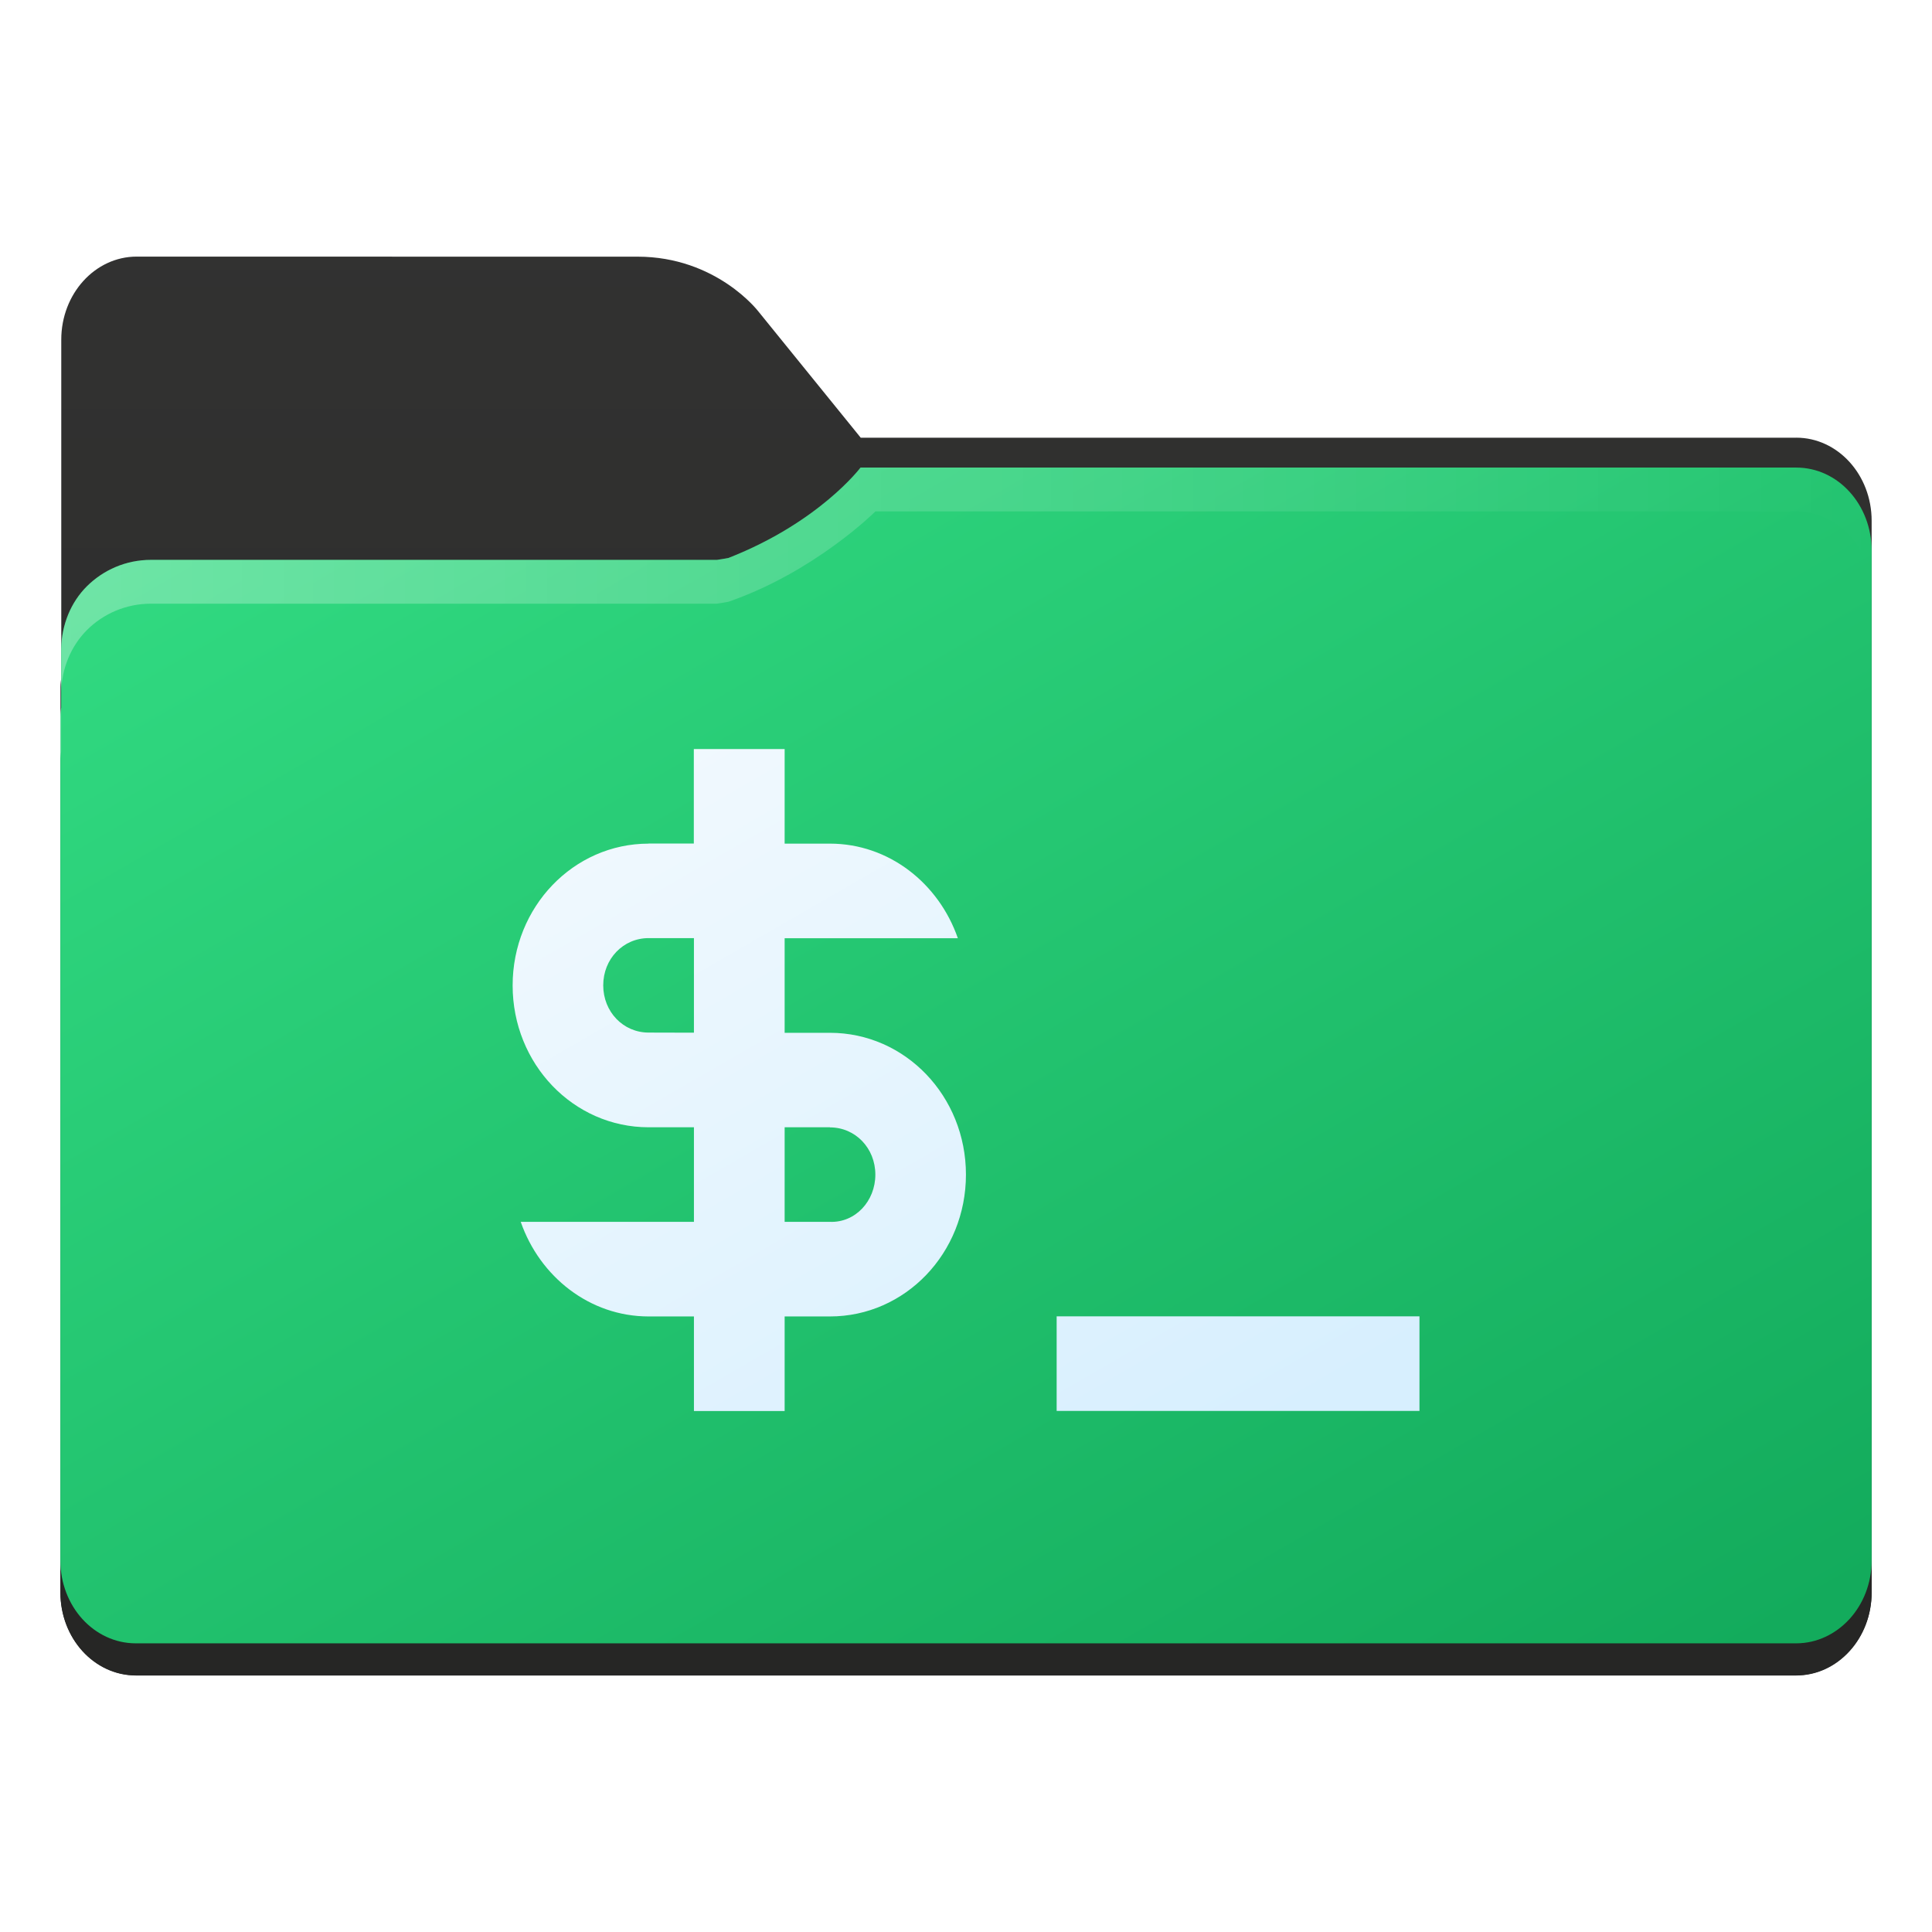
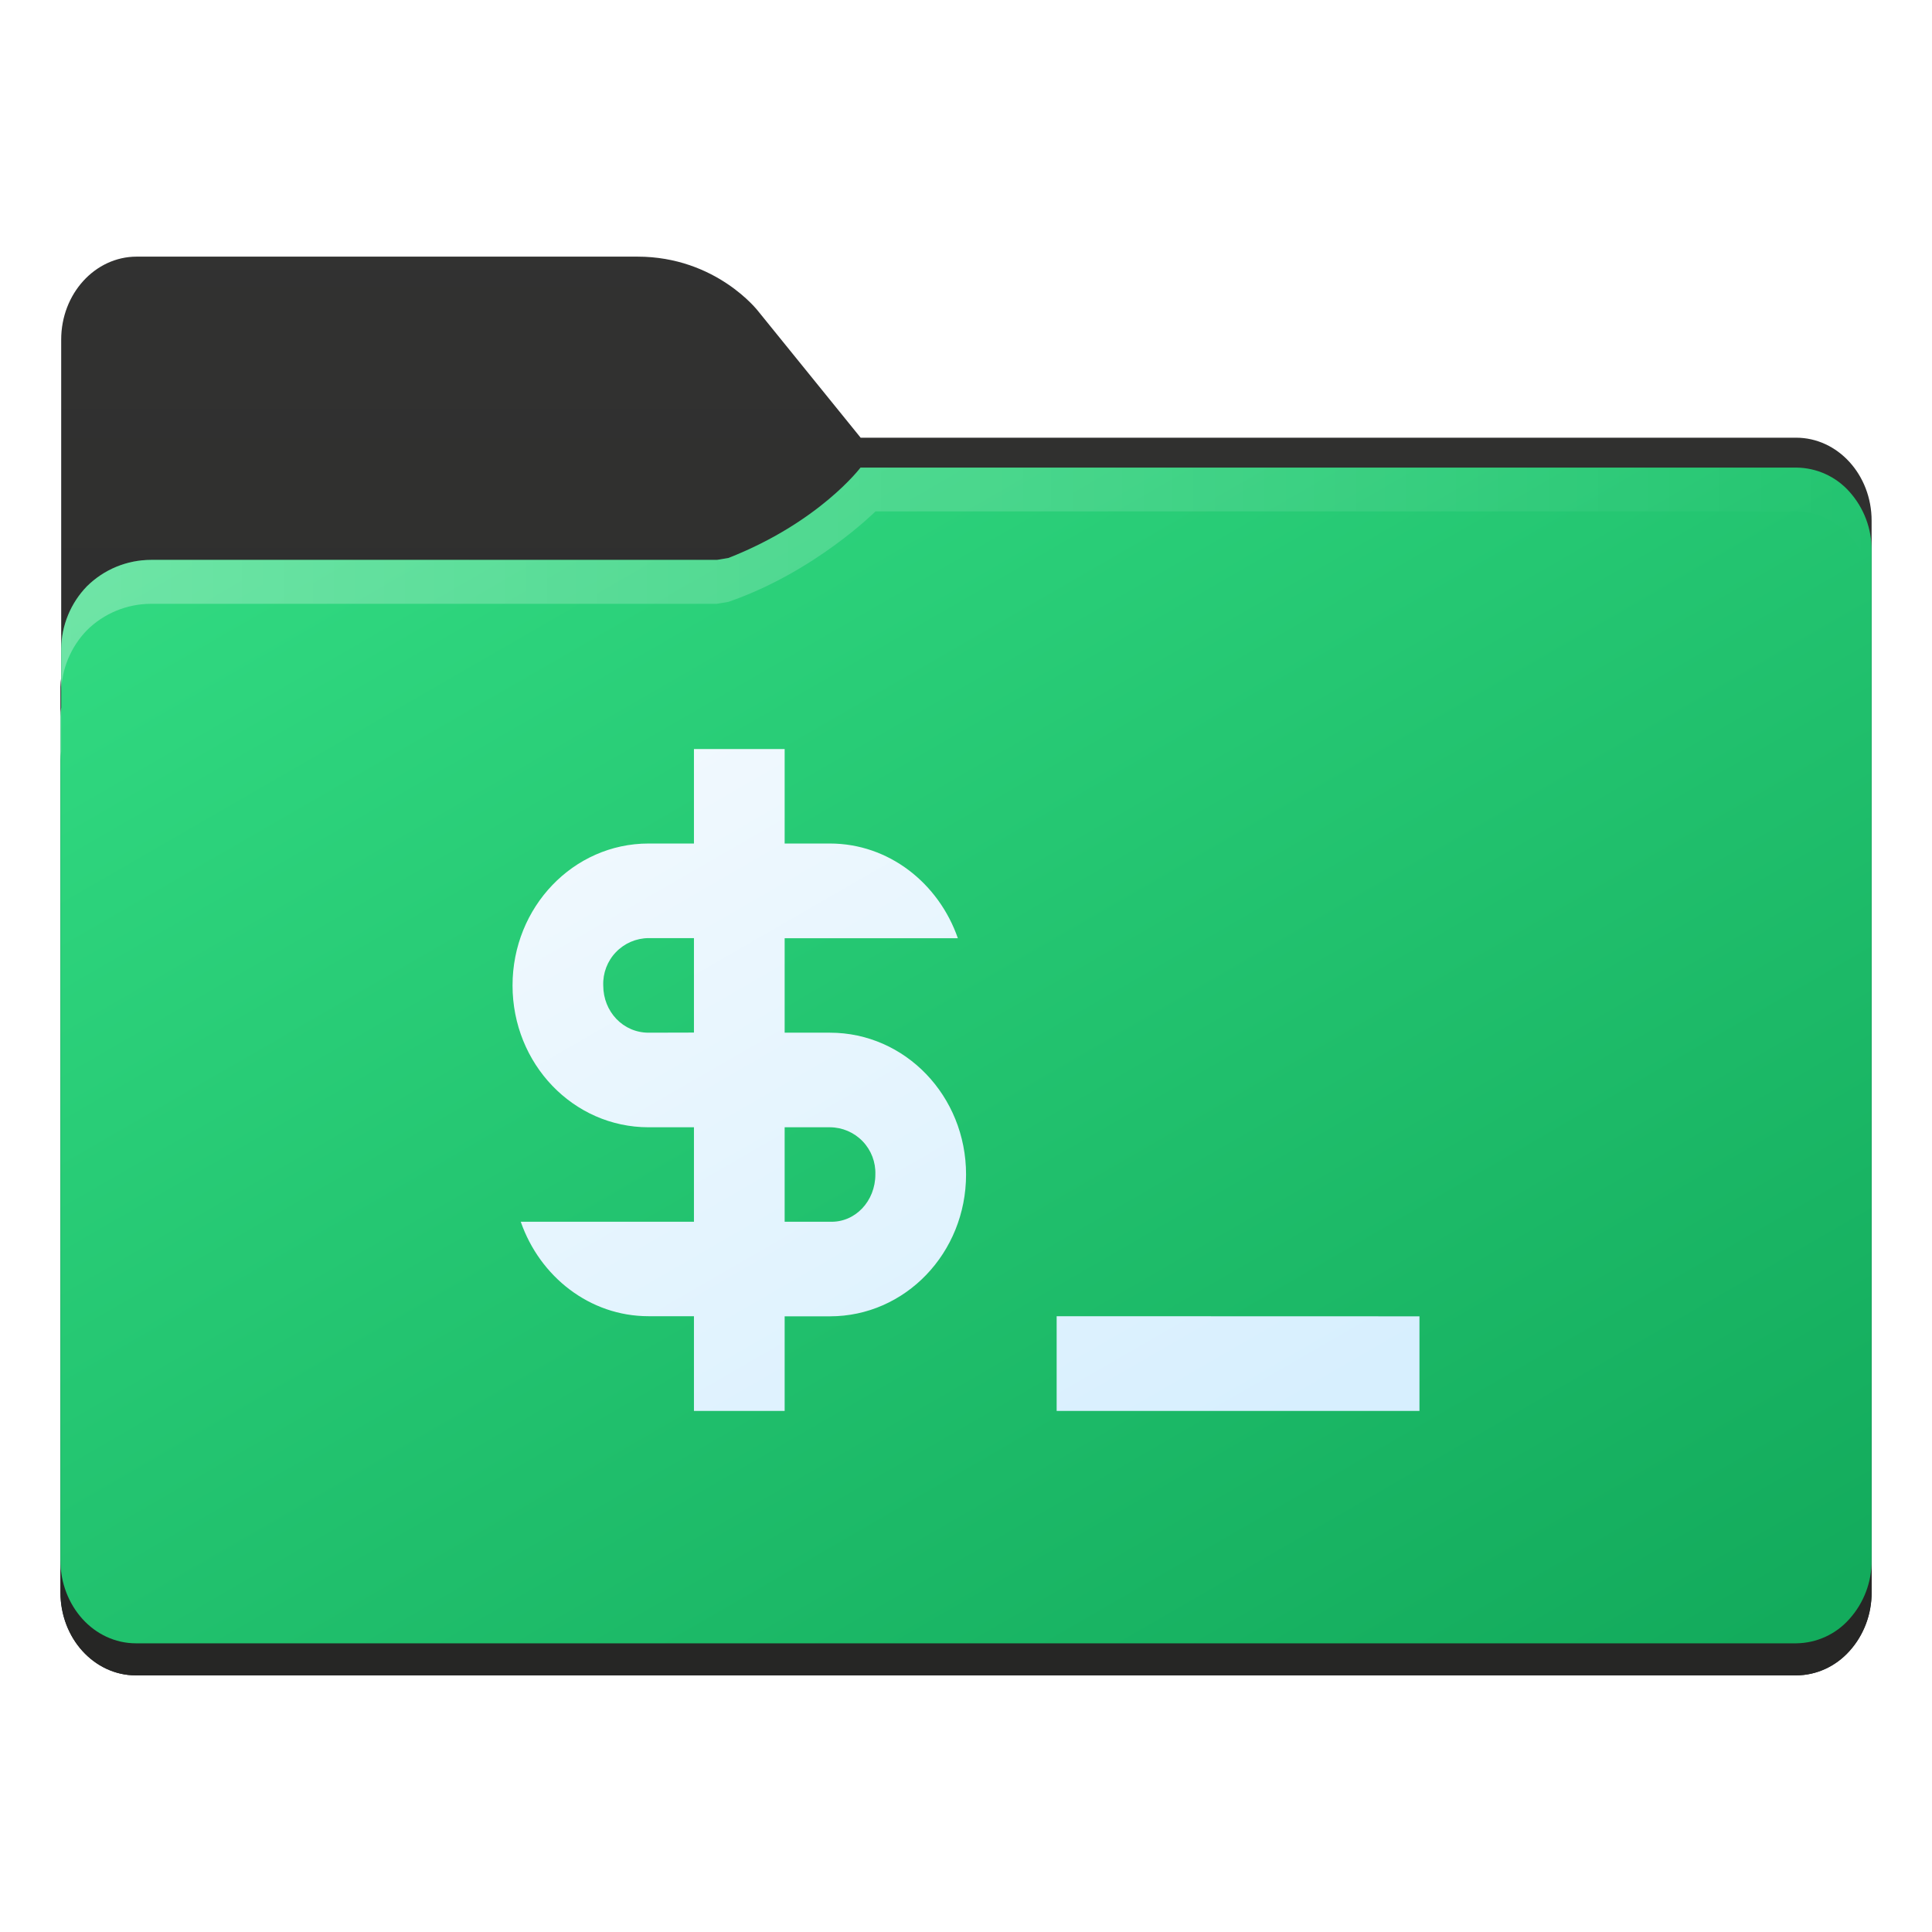
- <svg xmlns="http://www.w3.org/2000/svg" xmlns:xlink="http://www.w3.org/1999/xlink" width="64" height="64" version="1.1" viewBox="0 0 16.933 16.933" id="svg30" xml:space="preserve">
+ <svg xmlns="http://www.w3.org/2000/svg" xmlns:xlink="http://www.w3.org/1999/xlink" xml:space="preserve" id="svg30" width="512" height="512" viewBox="0 0 512 512">
  <defs id="defs8">
    <linearGradient id="linearGradient16">
-       <stop style="stop-color:#333332;stop-opacity:1;" offset="0" id="stop16" />
-       <stop style="stop-color:#262626;stop-opacity:1;" offset="1" id="stop17" />
+       <stop id="stop16" offset="0" style="stop-color:#333332;stop-opacity:1" />
+       <stop id="stop17" offset="1" style="stop-color:#262626;stop-opacity:1" />
    </linearGradient>
    <linearGradient id="linearGradient14">
-       <stop style="stop-color:#f1f9fe;stop-opacity:1;" offset="0" id="stop14" />
-       <stop style="stop-color:#d7effe;stop-opacity:1;" offset="1" id="stop15" />
+       <stop id="stop14" offset="0" style="stop-color:#f1f9fe;stop-opacity:1" />
+       <stop id="stop15" offset="1" style="stop-color:#d7effe;stop-opacity:1" />
    </linearGradient>
    <linearGradient id="linearGradient11">
-       <stop style="stop-color:#32db82;stop-opacity:1;" offset="0" id="stop11" />
-       <stop style="stop-color:#13ab5c;stop-opacity:1;" offset="1" id="stop12" />
+       <stop id="stop11" offset="0" style="stop-color:#32db82;stop-opacity:1" />
+       <stop id="stop12" offset="1" style="stop-color:#13ab5c;stop-opacity:1" />
    </linearGradient>
-     <style type="text/css" id="style1" />
    <linearGradient id="linearGradient1911" x1="25.085" x2="25.085" y1="24.031" y2="26.412" gradientTransform="translate(-17.897 -21.385)" gradientUnits="userSpaceOnUse">
-       <stop stop-color="#fcbc19" stop-opacity=".996" offset="0" id="stop1" style="stop-color:#00ee89;stop-opacity:0.996;" />
-       <stop stop-color="#f4b61f" offset="1" id="stop2" style="stop-color:#00b271;stop-opacity:1;" />
+       <stop id="stop1" offset="0" stop-color="#fcbc19" stop-opacity=".996" style="stop-color:#00ee89;stop-opacity:.996" />
+       <stop id="stop2" offset="1" stop-color="#f4b61f" style="stop-color:#00b271;stop-opacity:1" />
    </linearGradient>
-     <linearGradient id="linearGradient4625" x1=".529" x2="16.404" y1="5.066" y2="5.066" gradientUnits="userSpaceOnUse">
-       <stop stop-color="#b78815" offset="0" id="stop3" />
-       <stop stop-color="#e2b24b" stop-opacity="0" offset="1" id="stop4" />
-     </linearGradient>
-     <linearGradient id="linearGradient1951" x1="104.689" x2="128.501" y1="13.908" y2="55.151" gradientTransform="matrix(0.26458,0,0,0.26458,-20.108,-0.13539)" gradientUnits="userSpaceOnUse">
-       <stop stop-color="#fce798" offset="0.5" id="stop5" style="stop-color:#82e97a;stop-opacity:1;" />
-       <stop stop-color="#ffc937" offset="1" id="stop6" style="stop-color:#21debb;stop-opacity:1;" />
+     <linearGradient id="linearGradient1951" x1="104.689" x2="128.501" y1="13.908" y2="55.151" gradientTransform="translate(-20.108 -.135)scale(.26458)" gradientUnits="userSpaceOnUse">
+       <stop id="stop5" offset=".5" stop-color="#fce798" style="stop-color:#82e97a;stop-opacity:1" />
+       <stop id="stop6" offset="1" stop-color="#ffc937" style="stop-color:#21debb;stop-opacity:1" />
    </linearGradient>
    <linearGradient id="linearGradient11110" x1=".529" x2="16.404" y1="5.381" y2="5.381" gradientUnits="userSpaceOnUse">
-       <stop stop-color="#fff" offset="0" id="stop7" />
-       <stop stop-color="#fff" stop-opacity="0" offset="1" id="stop8" />
+       <stop id="stop7" offset="0" stop-color="#fff" />
+       <stop id="stop8" offset="1" stop-color="#fff" stop-opacity="0" />
    </linearGradient>
-     <linearGradient id="_Linear1" x2="1" gradientTransform="matrix(2.54933e-15,-41.6338,41.6338,2.54933e-15,445.153,52.7218)" gradientUnits="userSpaceOnUse">
-       <stop style="stop-color:rgb(16,117,246)" offset="0" id="stop3-3" />
-       <stop style="stop-color:rgb(18,197,255)" offset="1" id="stop4-6" />
-     </linearGradient>
-     <linearGradient id="_Linear2" x2="1" gradientTransform="matrix(27.7726,0,0,27.7726,19.164,9214.98)" gradientUnits="userSpaceOnUse">
-       <stop style="stop-color:rgb(17,103,151)" offset="0" id="stop5-7" />
-       <stop style="stop-color:rgb(12,83,149)" offset="1" id="stop6-5" />
-     </linearGradient>
-     <linearGradient id="_Linear2-3" x2="1" gradientTransform="matrix(7.948987,0,0,7.948987,4.492114,2637.789)" gradientUnits="userSpaceOnUse">
-       <stop style="stop-color:rgb(17,103,151)" offset="0" id="stop5-7-5" />
-       <stop style="stop-color:rgb(12,83,149)" offset="1" id="stop6-5-6" />
-     </linearGradient>
-     <linearGradient xlink:href="#linearGradient11" id="linearGradient12" x1="4.498" y1="2.377" x2="12.435" y2="16.125" gradientUnits="userSpaceOnUse" />
-     <linearGradient xlink:href="#linearGradient14" id="linearGradient15" x1="6.479" y1="6.023" x2="10.454" y2="12.907" gradientUnits="userSpaceOnUse" />
-     <linearGradient xlink:href="#linearGradient16" id="linearGradient17" x1="8.466" y1="0.529" x2="8.466" y2="16.404" gradientUnits="userSpaceOnUse" />
+     <linearGradient xlink:href="#linearGradient11" id="linearGradient12" x1="4.498" x2="12.435" y1="2.377" y2="16.125" gradientUnits="userSpaceOnUse" />
+     <linearGradient xlink:href="#linearGradient14" id="linearGradient15" x1="6.479" x2="10.454" y1="6.023" y2="12.907" gradientUnits="userSpaceOnUse" />
+     <linearGradient xlink:href="#linearGradient16" id="linearGradient17" x1="8.466" x2="8.466" y1=".529" y2="16.404" gradientUnits="userSpaceOnUse" />
  </defs>
-   <path d="m1.198 2.249c-0.365 0-0.661 0.326-0.661 0.728v2.964c-0.003 0.026-0.007 0.052-0.007 0.079v7.937c0 0.402 0.296 0.728 0.661 0.728h14.552c0.365 0 0.661-0.326 0.661-0.728v-9.393c0-0.402-0.296-0.728-0.661-0.728v5.16e-4h-8.199l-0.899-1.109s-0.366-0.478-1.058-0.478h-1.323z" color="#000000" color-rendering="auto" dominant-baseline="auto" fill="url(#linearGradient1911)" image-rendering="auto" shape-rendering="auto" solid-color="#000000" stop-color="#000000" style="font-feature-settings:normal;font-variant-alternates:normal;font-variant-caps:normal;font-variant-east-asian:normal;font-variant-ligatures:normal;font-variant-numeric:normal;font-variant-position:normal;font-variation-settings:normal;inline-size:0;isolation:auto;mix-blend-mode:normal;shape-margin:0;shape-padding:0;text-decoration-color:#000000;text-decoration-line:none;text-decoration-style:solid;text-indent:0;text-orientation:mixed;text-transform:none;white-space:normal;fill:url(#linearGradient17);fill-opacity:1" id="path8" />
-   <path d="m0.529 13.674v0.282c0 0.201 0.074 0.383 0.193 0.514s0.286 0.213 0.468 0.213h14.552c0.183 0 0.348-0.082 0.468-0.213s0.194-0.313 0.194-0.514v-0.282c0 0.201-0.074 0.383-0.194 0.514-0.12 0.132-0.285 0.213-0.468 0.213h-14.552c-0.183 0-0.348-0.082-0.468-0.213s-0.193-0.313-0.193-0.514z" fill="#e4a729" fill-opacity=".996" stroke-width=".265" id="path28" style="fill:#262625;fill-opacity:1" />
-   <path d="m7.542 4.098s-0.359 0.479-1.157 0.792c-0.033 0.006-0.065 0.012-0.101 0.017h-4.961c-0.22 0-0.418 0.089-0.562 0.232-0.139 0.139-0.22 0.333-0.225 0.546v0.517c-0.003 0.026-0.007 0.052-0.007 0.079v7.395c0 0.201 0.074 0.383 0.193 0.514 0.12 0.132 0.286 0.213 0.468 0.213h14.552c0.183 0 0.348-0.082 0.468-0.213 0.12-0.132 0.194-0.313 0.194-0.514v-8.851c0-0.201-0.074-0.383-0.194-0.515-0.119-0.131-0.284-0.212-0.467-0.212h-7.482z" fill="url(#linearGradient1951)" id="path29" style="fill:url(#linearGradient12);fill-opacity:1" />
-   <path d="m7.542 4.098s-0.359 0.479-1.157 0.792c-0.033 0.006-0.065 0.012-0.101 0.017h-4.961c-0.22 0-0.418 0.089-0.562 0.232-0.139 0.139-0.22 0.333-0.225 0.546v0.384c0.005-0.212 0.086-0.406 0.225-0.546 0.143-0.143 0.342-0.232 0.562-0.232h4.961c0.036-0.005 0.068-0.011 0.101-0.017 0.759-0.263 1.288-0.792 1.288-0.792h8.071c0.182 3.704e-4 0.347 0.081 0.467 0.212 0.12 0.132 0.194 0.314 0.194 0.515v-0.384c0-0.201-0.074-0.383-0.194-0.515-0.119-0.131-0.284-0.212-0.467-0.212h-7.482zm-7.006 2.104c-0.003 0.026-0.007 0.052-0.007 0.079v0.384c0-0.027 0.004-0.053 0.007-0.079z" fill="url(#linearGradient11110)" opacity=".3" id="path30" />
-   <path d="m 12.441,11.537 v 0.829 H 9.261 V 11.537 Z M 5.684,7.393 h 0.397 V 6.565 H 6.877 v 0.829 h 0.397 c 0.517,0 0.954,0.348 1.121,0.829 H 6.877 v 0.829 h 0.397 c 0.66,0 1.192,0.555 1.192,1.243 0,0.688 -0.532,1.243 -1.192,1.243 H 6.877 v 0.829 H 6.082 v -0.829 h -0.397 c -0.517,0 -0.954,-0.348 -1.121,-0.829 H 6.082 V 9.88 h -0.397 c -0.66,0 -1.192,-0.555 -1.192,-1.243 0,-0.688 0.533,-1.243 1.192,-1.243 z M 7.274,9.88 H 6.877 v 0.829 h 0.397 c 0.223,0.008 0.398,-0.182 0.398,-0.414 0,-0.232 -0.175,-0.414 -0.398,-0.414 z M 6.082,9.051 V 8.222 h -0.397 c -0.223,0 -0.398,0.182 -0.398,0.414 0,0.232 0.175,0.414 0.398,0.414 z" style="clip-rule:evenodd;fill:url(#linearGradient15);fill-rule:evenodd;stroke-width:0.286;stroke-linejoin:round;stroke-miterlimit:2;fill-opacity:1" id="path3" />
+   <g id="g1" transform="translate(.01 .01)scale(30.23572)">
+     <path id="path8" fill="url(#linearGradient1911)" d="M1.198 2.249c-.366 0-.662.326-.662.727V5.94q-.006.038-.007.08v7.936c0 .402.296.728.661.728h14.552c.366 0 .662-.326.662-.728V4.563c0-.401-.296-.727-.662-.727H7.543l-.899-1.11s-.366-.477-1.058-.477H4.263z" color="#000" color-rendering="auto" dominant-baseline="auto" image-rendering="auto" shape-rendering="auto" stop-color="#000" style="font-variant-ligatures:normal;font-variant-position:normal;font-variant-caps:normal;font-variant-numeric:normal;font-variant-alternates:normal;font-variant-east-asian:normal;font-feature-settings:normal;font-variation-settings:normal;text-indent:0;text-decoration-line:none;text-decoration-style:solid;text-decoration-color:#000;text-transform:none;text-orientation:mixed;white-space:normal;shape-padding:0;shape-margin:0;inline-size:0;isolation:auto;mix-blend-mode:normal;fill:url(#linearGradient17);fill-opacity:1" />
+     <path id="path28" fill="#e4a729" fill-opacity=".996" stroke-width=".265" d="M.53 13.674v.282c0 .201.073.383.192.514.12.132.286.214.469.214h14.552a.63.63 0 0 0 .467-.214.76.76 0 0 0 .194-.514v-.282c0 .2-.074.383-.194.514a.63.63 0 0 1-.467.214H1.19a.63.63 0 0 1-.469-.214.76.76 0 0 1-.193-.514" style="fill:#262625;fill-opacity:1" />
+     <path id="path29" fill="url(#linearGradient1951)" d="M7.542 4.098s-.36.479-1.157.792l-.101.017H1.323a.8.8 0 0 0-.562.232.8.8 0 0 0-.225.546v.517Q.53 6.24.529 6.28v7.395c0 .2.074.382.193.514s.286.214.469.214h14.552a.63.63 0 0 0 .467-.214.76.76 0 0 0 .194-.514v-8.85a.76.76 0 0 0-.194-.515.63.63 0 0 0-.466-.212H8.262z" style="fill:url(#linearGradient12);fill-opacity:1" />
+     <path id="path30" fill="url(#linearGradient11110)" d="M7.542 4.098s-.36.479-1.157.792l-.101.017H1.323a.8.8 0 0 0-.562.232.8.8 0 0 0-.225.546v.384a.8.8 0 0 1 .225-.545.8.8 0 0 1 .562-.232h4.96l.101-.017c.76-.263 1.289-.793 1.289-.793h8.07a.63.63 0 0 1 .467.213c.12.131.194.314.194.514v-.384c0-.2-.074-.383-.194-.515a.63.63 0 0 0-.467-.212H8.261ZM.536 6.202Q.53 6.24.529 6.28v.384q.001-.04.007-.079z" opacity=".3" style="fill:url(#linearGradient11110)" />
+     <path id="path3" d="M12.441 11.537v.829h-3.18v-.83ZM5.684 7.393h.398v-.828h.795v.828h.397c.517 0 .954.349 1.121.83H6.877v.828h.397c.66 0 1.193.555 1.193 1.243s-.533 1.243-1.193 1.243h-.397v.829h-.795v-.83h-.398c-.516 0-.953-.347-1.12-.828h1.518V9.88h-.398c-.66 0-1.192-.556-1.192-1.243s.533-1.244 1.192-1.244m1.59 2.487h-.397v.828h.397c.223.008.398-.182.398-.414a.4.4 0 0 0-.398-.414m-1.192-.83v-.828h-.398a.4.4 0 0 0-.397.415c0 .231.175.414.397.414z" style="clip-rule:evenodd;fill:url(#linearGradient15);fill-opacity:1;fill-rule:evenodd;stroke-width:.286;stroke-linejoin:round;stroke-miterlimit:2" />
+   </g>
</svg>
